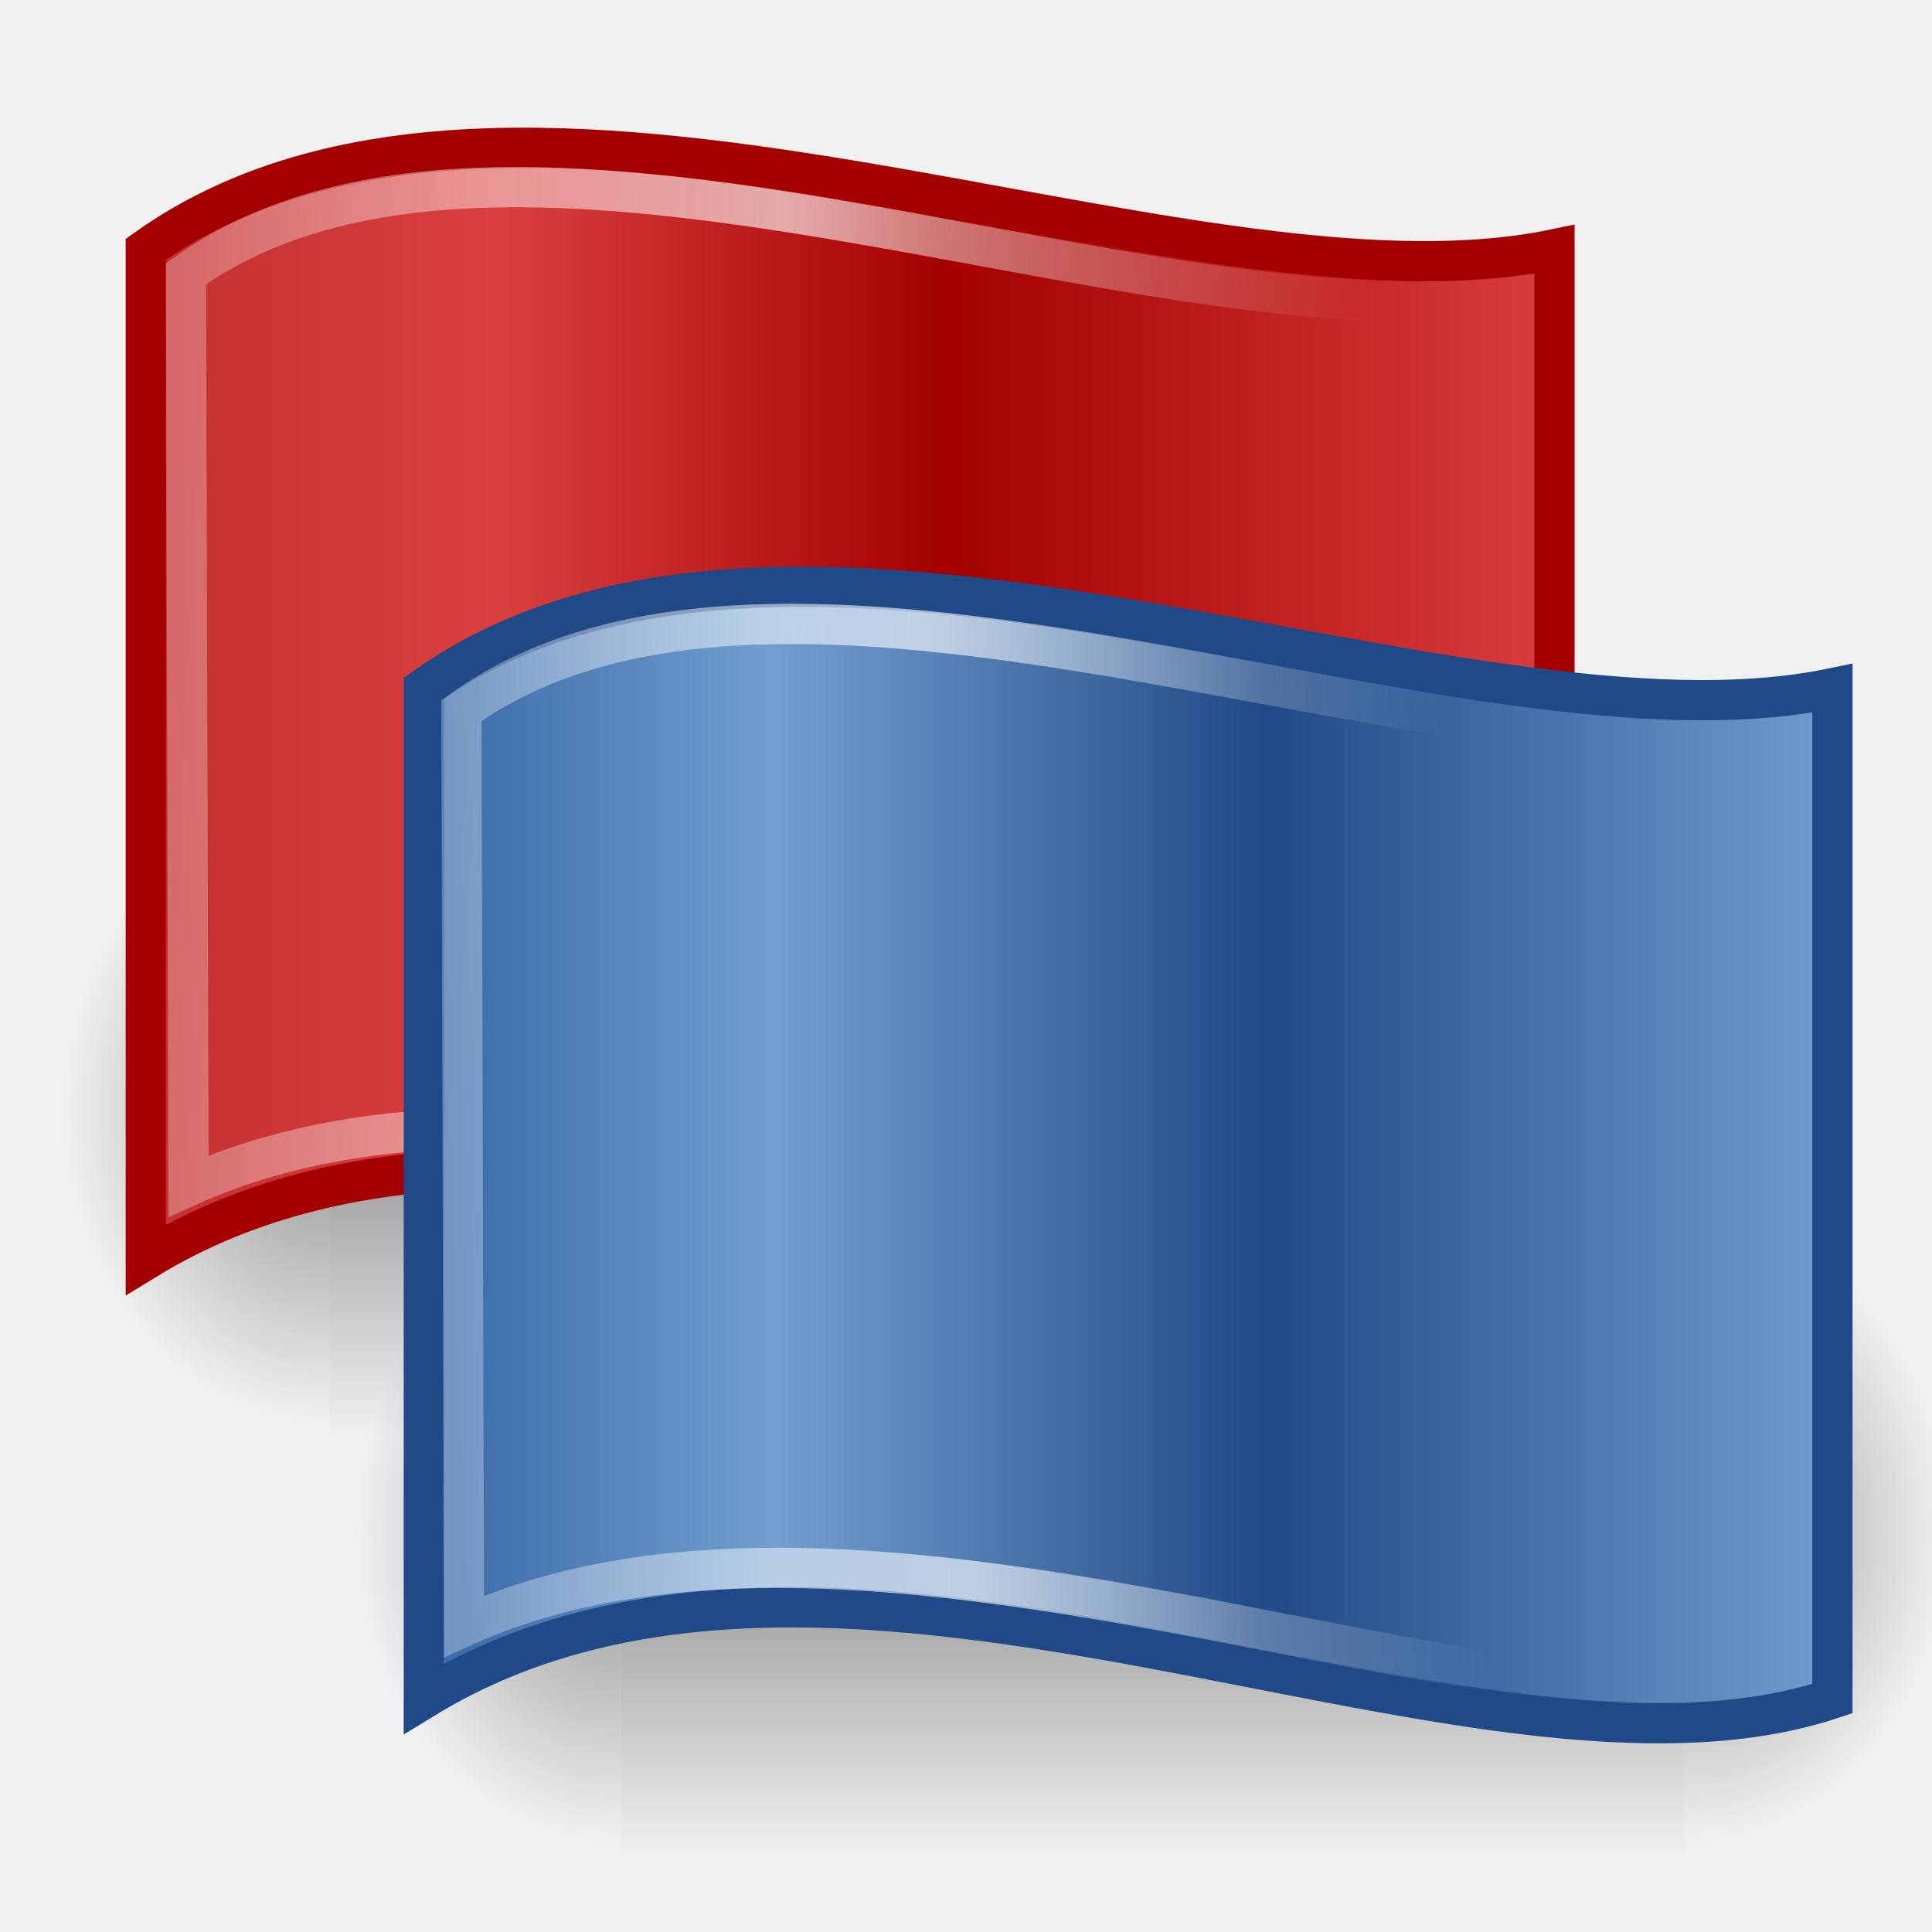
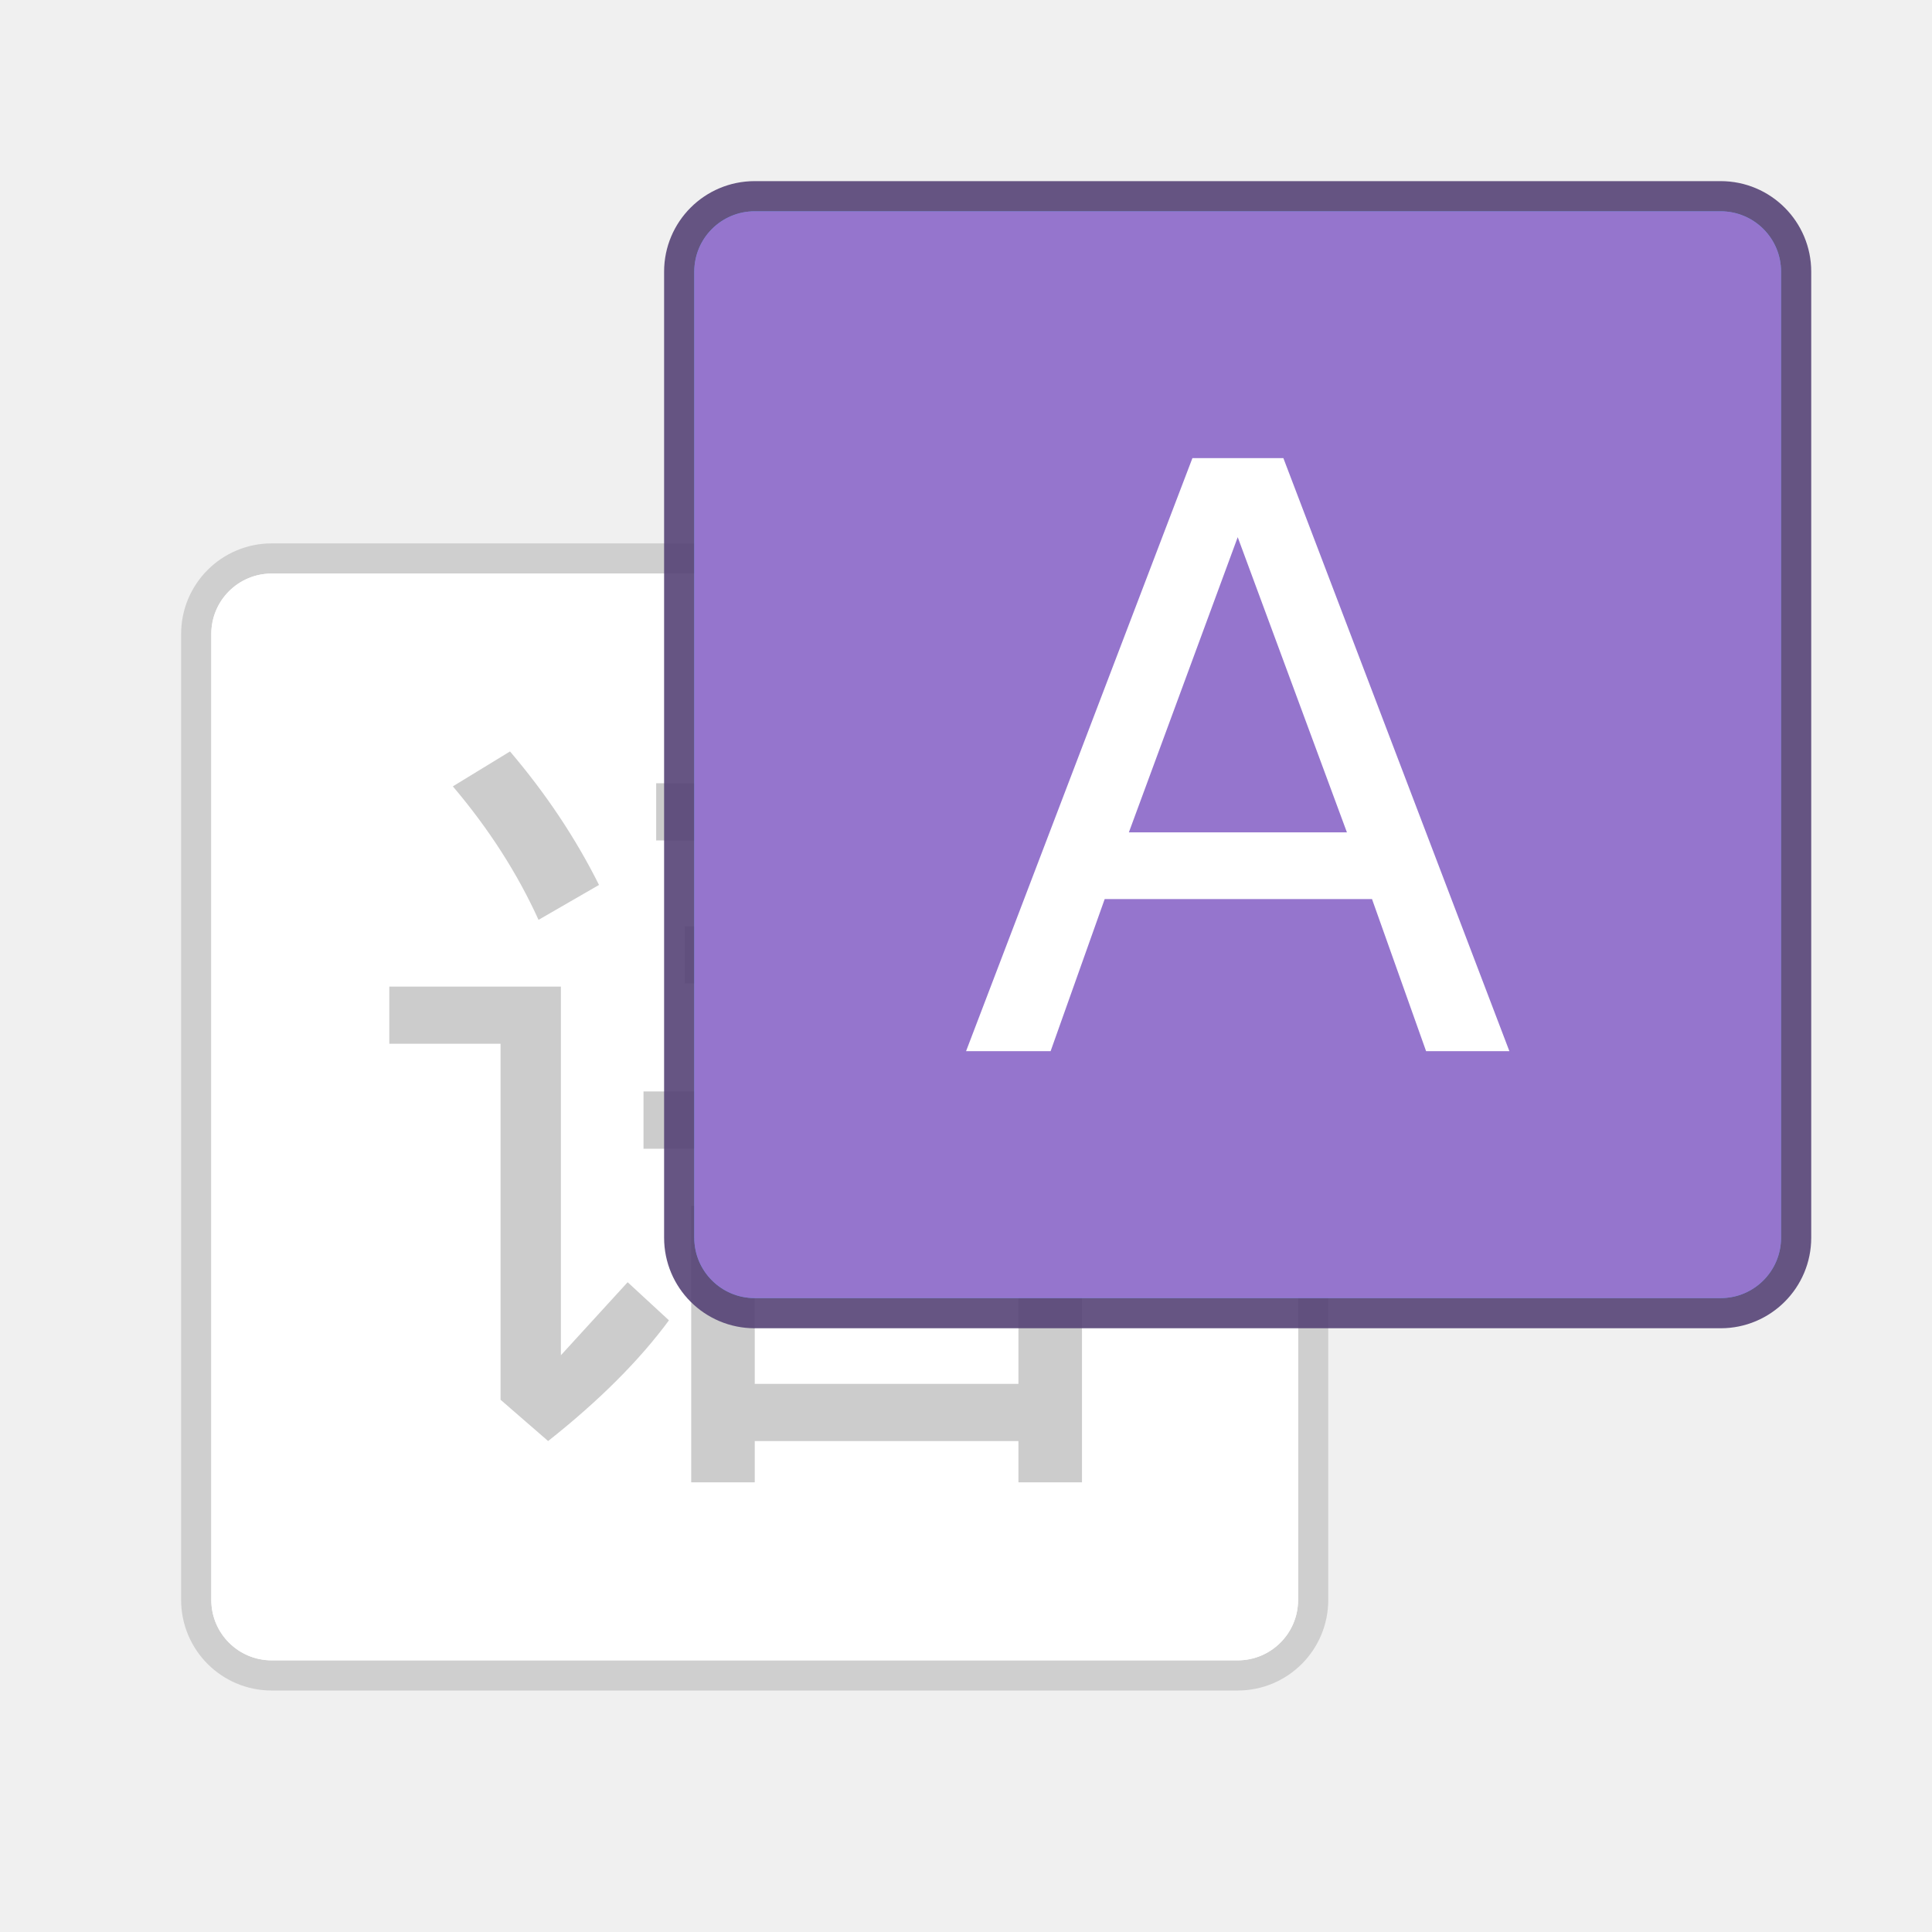
- <svg xmlns="http://www.w3.org/2000/svg" xmlns:xlink="http://www.w3.org/1999/xlink" width="48px" height="48px" id="svg7289">
-   <defs id="defs7291">
-     <linearGradient xlink:href="#linearGradient2913" id="linearGradient2919" x1="10.964" y1="28.713" x2="36.337" y2="27.445" gradientUnits="userSpaceOnUse" gradientTransform="translate(-3.050513e-4,2.1525312e-4)" />
-     <linearGradient id="linearGradient2865">
-       <stop style="stop-color:#3465a4;stop-opacity:1" offset="0" id="stop2867" />
-       <stop id="stop2873" offset="0.256" style="stop-color:#729fcf;stop-opacity:1" />
-       <stop style="stop-color:#204a87;stop-opacity:1" offset="0.594" id="stop2875" />
-       <stop style="stop-color:#729fcf;stop-opacity:1" offset="1" id="stop2869" />
-     </linearGradient>
-     <linearGradient xlink:href="#linearGradient2865" id="linearGradient2871" x1="10.03" y1="28.696" x2="46.027" y2="28.696" gradientUnits="userSpaceOnUse" gradientTransform="translate(-3.050513e-4,2.1525312e-4)" />
-     <linearGradient id="linearGradient2913">
-       <stop style="stop-color:white;stop-opacity:0.439;" offset="0" id="stop2915" />
-       <stop id="stop2921" offset="0.5" style="stop-color:white;stop-opacity:1;" />
-       <stop style="stop-color:white;stop-opacity:0;" offset="1" id="stop2917" />
-     </linearGradient>
-     <linearGradient xlink:href="#linearGradient2913" id="linearGradient3205" gradientUnits="userSpaceOnUse" x1="4.121" y1="24.253" x2="33.066" y2="25.661" gradientTransform="translate(-3.050513e-4,2.1525312e-4)" />
-     <linearGradient id="linearGradient2877">
-       <stop style="stop-color:#c22f2f;stop-opacity:1" offset="0" id="stop2879" />
-       <stop id="stop2885" offset="0.257" style="stop-color:#da3f3f;stop-opacity:1" />
-       <stop style="stop-color:#a40000;stop-opacity:1" offset="0.566" id="stop2887" />
-       <stop style="stop-color:#da3f3f;stop-opacity:1" offset="1" id="stop2881" />
-     </linearGradient>
-     <linearGradient xlink:href="#linearGradient2877" id="linearGradient2883" x1="3.123" y1="17.79" x2="39.12" y2="17.79" gradientUnits="userSpaceOnUse" gradientTransform="translate(-3.050513e-4,2.1525312e-4)" />
-     <radialGradient xlink:href="#linearGradient5060" id="radialGradient6719" gradientUnits="userSpaceOnUse" gradientTransform="matrix(-2.774389,0,0,1.969706,112.7623,-872.8854)" cx="605.714" cy="486.648" fx="605.714" fy="486.648" r="117.143" />
-     <radialGradient xlink:href="#linearGradient5060" id="radialGradient6717" gradientUnits="userSpaceOnUse" gradientTransform="matrix(2.774389,0,0,1.969706,-1891.633,-872.8854)" cx="605.714" cy="486.648" fx="605.714" fy="486.648" r="117.143" />
-     <linearGradient xlink:href="#linearGradient5048" id="linearGradient6715" gradientUnits="userSpaceOnUse" gradientTransform="matrix(2.774389,0,0,1.969706,-1892.179,-872.8854)" x1="302.857" y1="366.648" x2="302.857" y2="609.505" />
-     <radialGradient xlink:href="#linearGradient5060" id="radialGradient6765" gradientUnits="userSpaceOnUse" gradientTransform="matrix(-2.774389,0,0,1.969706,112.7623,-872.8854)" cx="605.714" cy="486.648" fx="605.714" fy="486.648" r="117.143" />
-     <linearGradient id="linearGradient5060">
-       <stop style="stop-color:black;stop-opacity:1;" offset="0" id="stop5062" />
-       <stop style="stop-color:black;stop-opacity:0;" offset="1" id="stop5064" />
-     </linearGradient>
-     <radialGradient xlink:href="#linearGradient5060" id="radialGradient6763" gradientUnits="userSpaceOnUse" gradientTransform="matrix(2.774389,0,0,1.969706,-1891.633,-872.8854)" cx="605.714" cy="486.648" fx="605.714" fy="486.648" r="117.143" />
-     <linearGradient id="linearGradient5048">
-       <stop style="stop-color:black;stop-opacity:0;" offset="0" id="stop5050" />
-       <stop id="stop5056" offset="0.5" style="stop-color:black;stop-opacity:1;" />
-       <stop style="stop-color:black;stop-opacity:0;" offset="1" id="stop5052" />
-     </linearGradient>
-     <linearGradient xlink:href="#linearGradient5048" id="linearGradient6761" gradientUnits="userSpaceOnUse" gradientTransform="matrix(2.774389,0,0,1.969706,-1892.179,-872.8854)" x1="302.857" y1="366.648" x2="302.857" y2="609.505" />
-   </defs>
-   <g id="layer1">
-     <g id="g6753" transform="matrix(1.971468e-2,0,0,3.343226e-2,38.92462,24.71275)">
-       <rect y="-150.697" x="-1559.252" height="478.357" width="1339.633" id="rect6755" style="opacity:0.402;fill:url(#linearGradient6761);fill-opacity:1;fill-rule:nonzero;stroke:none;stroke-width:1;stroke-linecap:round;stroke-linejoin:miter;marker:none;marker-start:none;marker-mid:none;marker-end:none;stroke-miterlimit:4;stroke-dasharray:none;stroke-dashoffset:0;stroke-opacity:1;visibility:visible;display:inline;overflow:visible" />
-       <path id="path6757" d="M -219.619,-150.68 C -219.619,-150.68 -219.619,327.65 -219.619,327.65 C -76.745,328.551 125.781,220.481 125.781,88.454 C 125.781,-43.572 -33.655,-150.68 -219.619,-150.68 z" style="opacity:0.402;fill:url(#radialGradient6763);fill-opacity:1;fill-rule:nonzero;stroke:none;stroke-width:1;stroke-linecap:round;stroke-linejoin:miter;marker:none;marker-start:none;marker-mid:none;marker-end:none;stroke-miterlimit:4;stroke-dasharray:none;stroke-dashoffset:0;stroke-opacity:1;visibility:visible;display:inline;overflow:visible" />
-       <path style="opacity:0.402;fill:url(#radialGradient6765);fill-opacity:1;fill-rule:nonzero;stroke:none;stroke-width:1;stroke-linecap:round;stroke-linejoin:miter;marker:none;marker-start:none;marker-mid:none;marker-end:none;stroke-miterlimit:4;stroke-dasharray:none;stroke-dashoffset:0;stroke-opacity:1;visibility:visible;display:inline;overflow:visible" d="M -1559.252,-150.68 C -1559.252,-150.68 -1559.252,327.65 -1559.252,327.65 C -1702.127,328.551 -1904.652,220.481 -1904.652,88.454 C -1904.652,-43.572 -1745.216,-150.68 -1559.252,-150.68 z" id="path6759" />
-     </g>
-     <g transform="matrix(1.971468e-2,0,0,3.343226e-2,46.17245,35.14258)" id="g6707">
-       <rect style="opacity:0.402;fill:url(#linearGradient6715);fill-opacity:1;fill-rule:nonzero;stroke:none;stroke-width:1;stroke-linecap:round;stroke-linejoin:miter;marker:none;marker-start:none;marker-mid:none;marker-end:none;stroke-miterlimit:4;stroke-dasharray:none;stroke-dashoffset:0;stroke-opacity:1;visibility:visible;display:inline;overflow:visible" id="rect6709" width="1339.633" height="478.357" x="-1559.252" y="-150.697" />
-       <path style="opacity:0.402;fill:url(#radialGradient6717);fill-opacity:1;fill-rule:nonzero;stroke:none;stroke-width:1;stroke-linecap:round;stroke-linejoin:miter;marker:none;marker-start:none;marker-mid:none;marker-end:none;stroke-miterlimit:4;stroke-dasharray:none;stroke-dashoffset:0;stroke-opacity:1;visibility:visible;display:inline;overflow:visible" d="M -219.619,-150.68 C -219.619,-150.68 -219.619,327.65 -219.619,327.65 C -76.745,328.551 125.781,220.481 125.781,88.454 C 125.781,-43.572 -33.655,-150.68 -219.619,-150.68 z" id="path6711" />
-       <path id="path6713" d="M -1559.252,-150.68 C -1559.252,-150.68 -1559.252,327.65 -1559.252,327.65 C -1702.127,328.551 -1904.652,220.481 -1904.652,88.454 C -1904.652,-43.572 -1745.216,-150.68 -1559.252,-150.68 z" style="opacity:0.402;fill:url(#radialGradient6719);fill-opacity:1;fill-rule:nonzero;stroke:none;stroke-width:1;stroke-linecap:round;stroke-linejoin:miter;marker:none;marker-start:none;marker-mid:none;marker-end:none;stroke-miterlimit:4;stroke-dasharray:none;stroke-dashoffset:0;stroke-opacity:1;visibility:visible;display:inline;overflow:visible" />
-     </g>
-     <path style="fill:url(#linearGradient2883);fill-opacity:1;fill-rule:evenodd;stroke:#a40000;stroke-width:1;stroke-linecap:butt;stroke-linejoin:miter;marker:none;marker-start:none;marker-mid:none;marker-end:none;stroke-miterlimit:4;stroke-dashoffset:0;stroke-opacity:1;visibility:visible;display:block;overflow:visible" d="M 3.623,6.193 C 12.805,-0.348 29.264,8.137 38.62,6.193 L 38.62,31.295 C 29.611,34.3 14.018,24.931 3.623,31.295 L 3.623,6.193 z" id="rect15576" />
-     <path id="path16462" d="M 4.621,6.803 C 12.598,1.075 28.455,8.748 37.657,7.303 L 37.532,30.593 C 30.717,32.786 14.794,24.889 4.684,29.468 L 4.621,6.803 z" style="opacity:0.629;fill:none;fill-opacity:1;fill-rule:evenodd;stroke:url(#linearGradient3205);stroke-width:1;stroke-linecap:butt;stroke-linejoin:miter;marker:none;marker-start:none;marker-mid:none;marker-end:none;stroke-miterlimit:4;stroke-dasharray:none;stroke-dashoffset:0;stroke-opacity:1;visibility:visible;display:block;overflow:visible" />
-     <path id="path16504" d="M 10.53,17.099 C 19.712,10.558 36.171,19.043 45.526,17.099 L 45.526,42.201 C 36.517,45.206 20.925,35.837 10.53,42.201 L 10.53,17.099 z" style="fill:url(#linearGradient2871);fill-opacity:1;fill-rule:evenodd;stroke:#204a87;stroke-width:1;stroke-linecap:butt;stroke-linejoin:miter;marker:none;marker-start:none;marker-mid:none;marker-end:none;stroke-miterlimit:4;stroke-dashoffset:0;stroke-opacity:1;visibility:visible;display:block;overflow:visible" />
-     <path style="opacity:0.629;fill:none;fill-opacity:1;fill-rule:evenodd;stroke:url(#linearGradient2919);stroke-width:1;stroke-linecap:butt;stroke-linejoin:miter;marker:none;marker-start:none;marker-mid:none;marker-end:none;stroke-miterlimit:4;stroke-dashoffset:0;stroke-opacity:1;visibility:visible;display:block;overflow:visible" d="M 11.464,17.654 C 19.441,11.926 35.298,19.599 44.5,18.154 L 44.375,41.533 C 37.56,43.725 21.637,35.828 11.527,40.408 L 11.464,17.654 z" id="path16506" />
+ <svg xmlns="http://www.w3.org/2000/svg" width="64" height="64" viewBox="0 0 16.933 16.933" version="1.1" id="svg16">
+   <defs id="defs20" />
+   <g transform="translate(0,-280.067)" id="g14">
+     <rect rx="0.529" ry="0.529" y="285.094" x="1.852" height="9.525" width="9.525" fill="#ffffff" stroke="#000000" stroke-width="0.529" stroke-opacity="0.137" paint-order="stroke markers fill" id="rect2" />
+     <rect width="9.525" height="9.525" x="1.852" y="285.094" ry="0.529" rx="0.529" fill="#ffffff" paint-order="stroke markers fill" id="rect4" />
+     <path d="m 4.47,286.653 q 0.474,0.557 0.78,1.17 l -0.53,0.306 q -0.278,-0.612 -0.751,-1.17 z m -1.058,2.061 h 1.504 v 3.231 l 0.585,-0.64 0.362,0.334 q -0.39,0.529 -1.059,1.058 l -0.417,-0.362 v -3.12 H 3.412 Z m 2.59,-0.529 H 6.893 L 7.06,287.433 H 5.751 v -0.501 h 3.927 v 0.501 h -2.06 l -0.168,0.752 h 1.7 v 1.448 h 0.668 v 0.502 H 5.64 v -0.502 h 0.919 l 0.195,-0.946 H 6.002 Z m 1.114,1.448 h 1.476 v -0.946 H 7.311 Z m 2.367,1.003 v 2.423 H 8.926 v -0.362 H 6.615 v 0.362 H 6.058 v -2.423 z m -2.868,1.56 h 2.311 v -1.059 H 6.615 Z" aria-label="语" font-weight="400" font-size="7.13px" font-family="sans-serif" letter-spacing="0" word-spacing="0" fill="#cccccc" id="path6" />
+     <rect rx="0.529" ry="0.529" y="281.919" x="6.085" height="9.525" width="9.525" opacity="0.9" fill="#498cd8" stroke="#2d69af" stroke-width="0.529" paint-order="stroke markers fill" id="rect8" style="stroke:#554375;stroke-opacity:1" />
+     <rect width="9.525" height="9.525" x="6.085" y="281.919" ry="0.529" rx="0.529" fill="#498cd8" paint-order="stroke markers fill" id="rect10" style="fill:#9575cd;fill-opacity:1" />
+     <path d="m 10.848,284.775 -0.954,2.587 h 1.911 z m -0.397,-0.693 h 0.797 l 1.981,5.198 h -0.73 l -0.474,-1.333 H 9.682 L 9.208,289.28 H 8.467 Z" aria-label="A" font-weight="400" font-size="7.13px" font-family="sans-serif" letter-spacing="0" word-spacing="0" fill="#ffffff" id="path12" />
  </g>
</svg>
